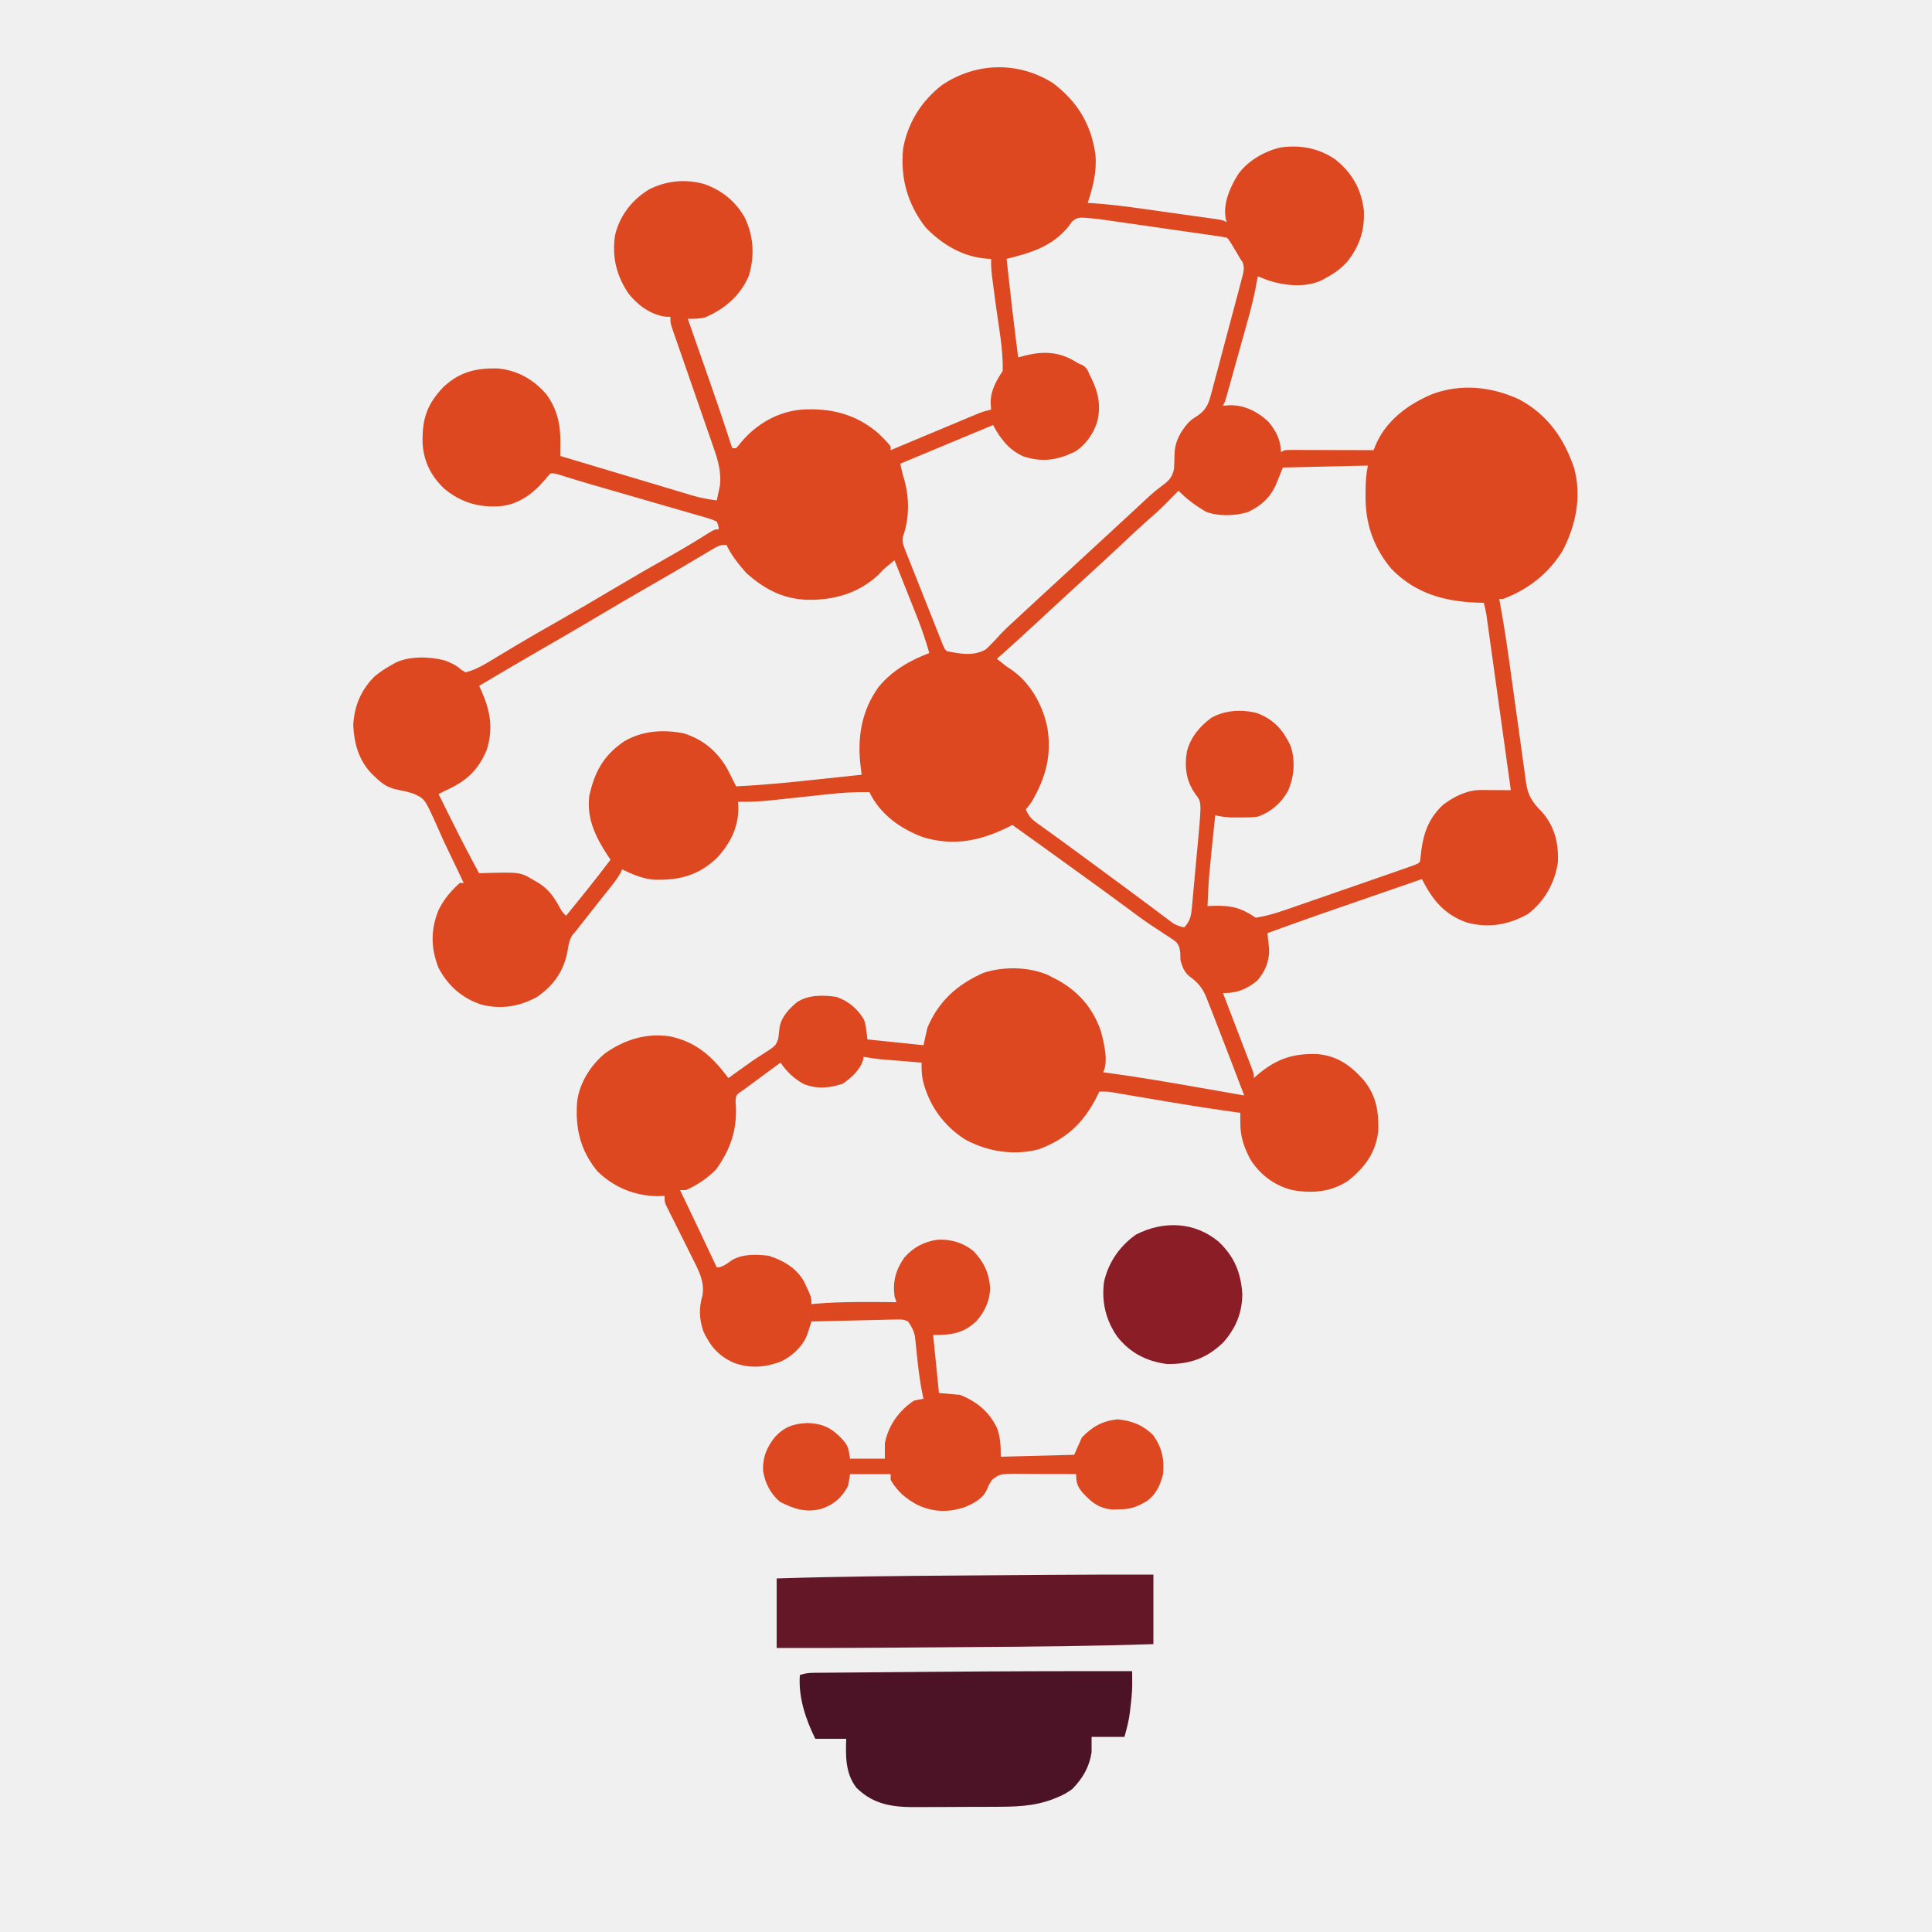
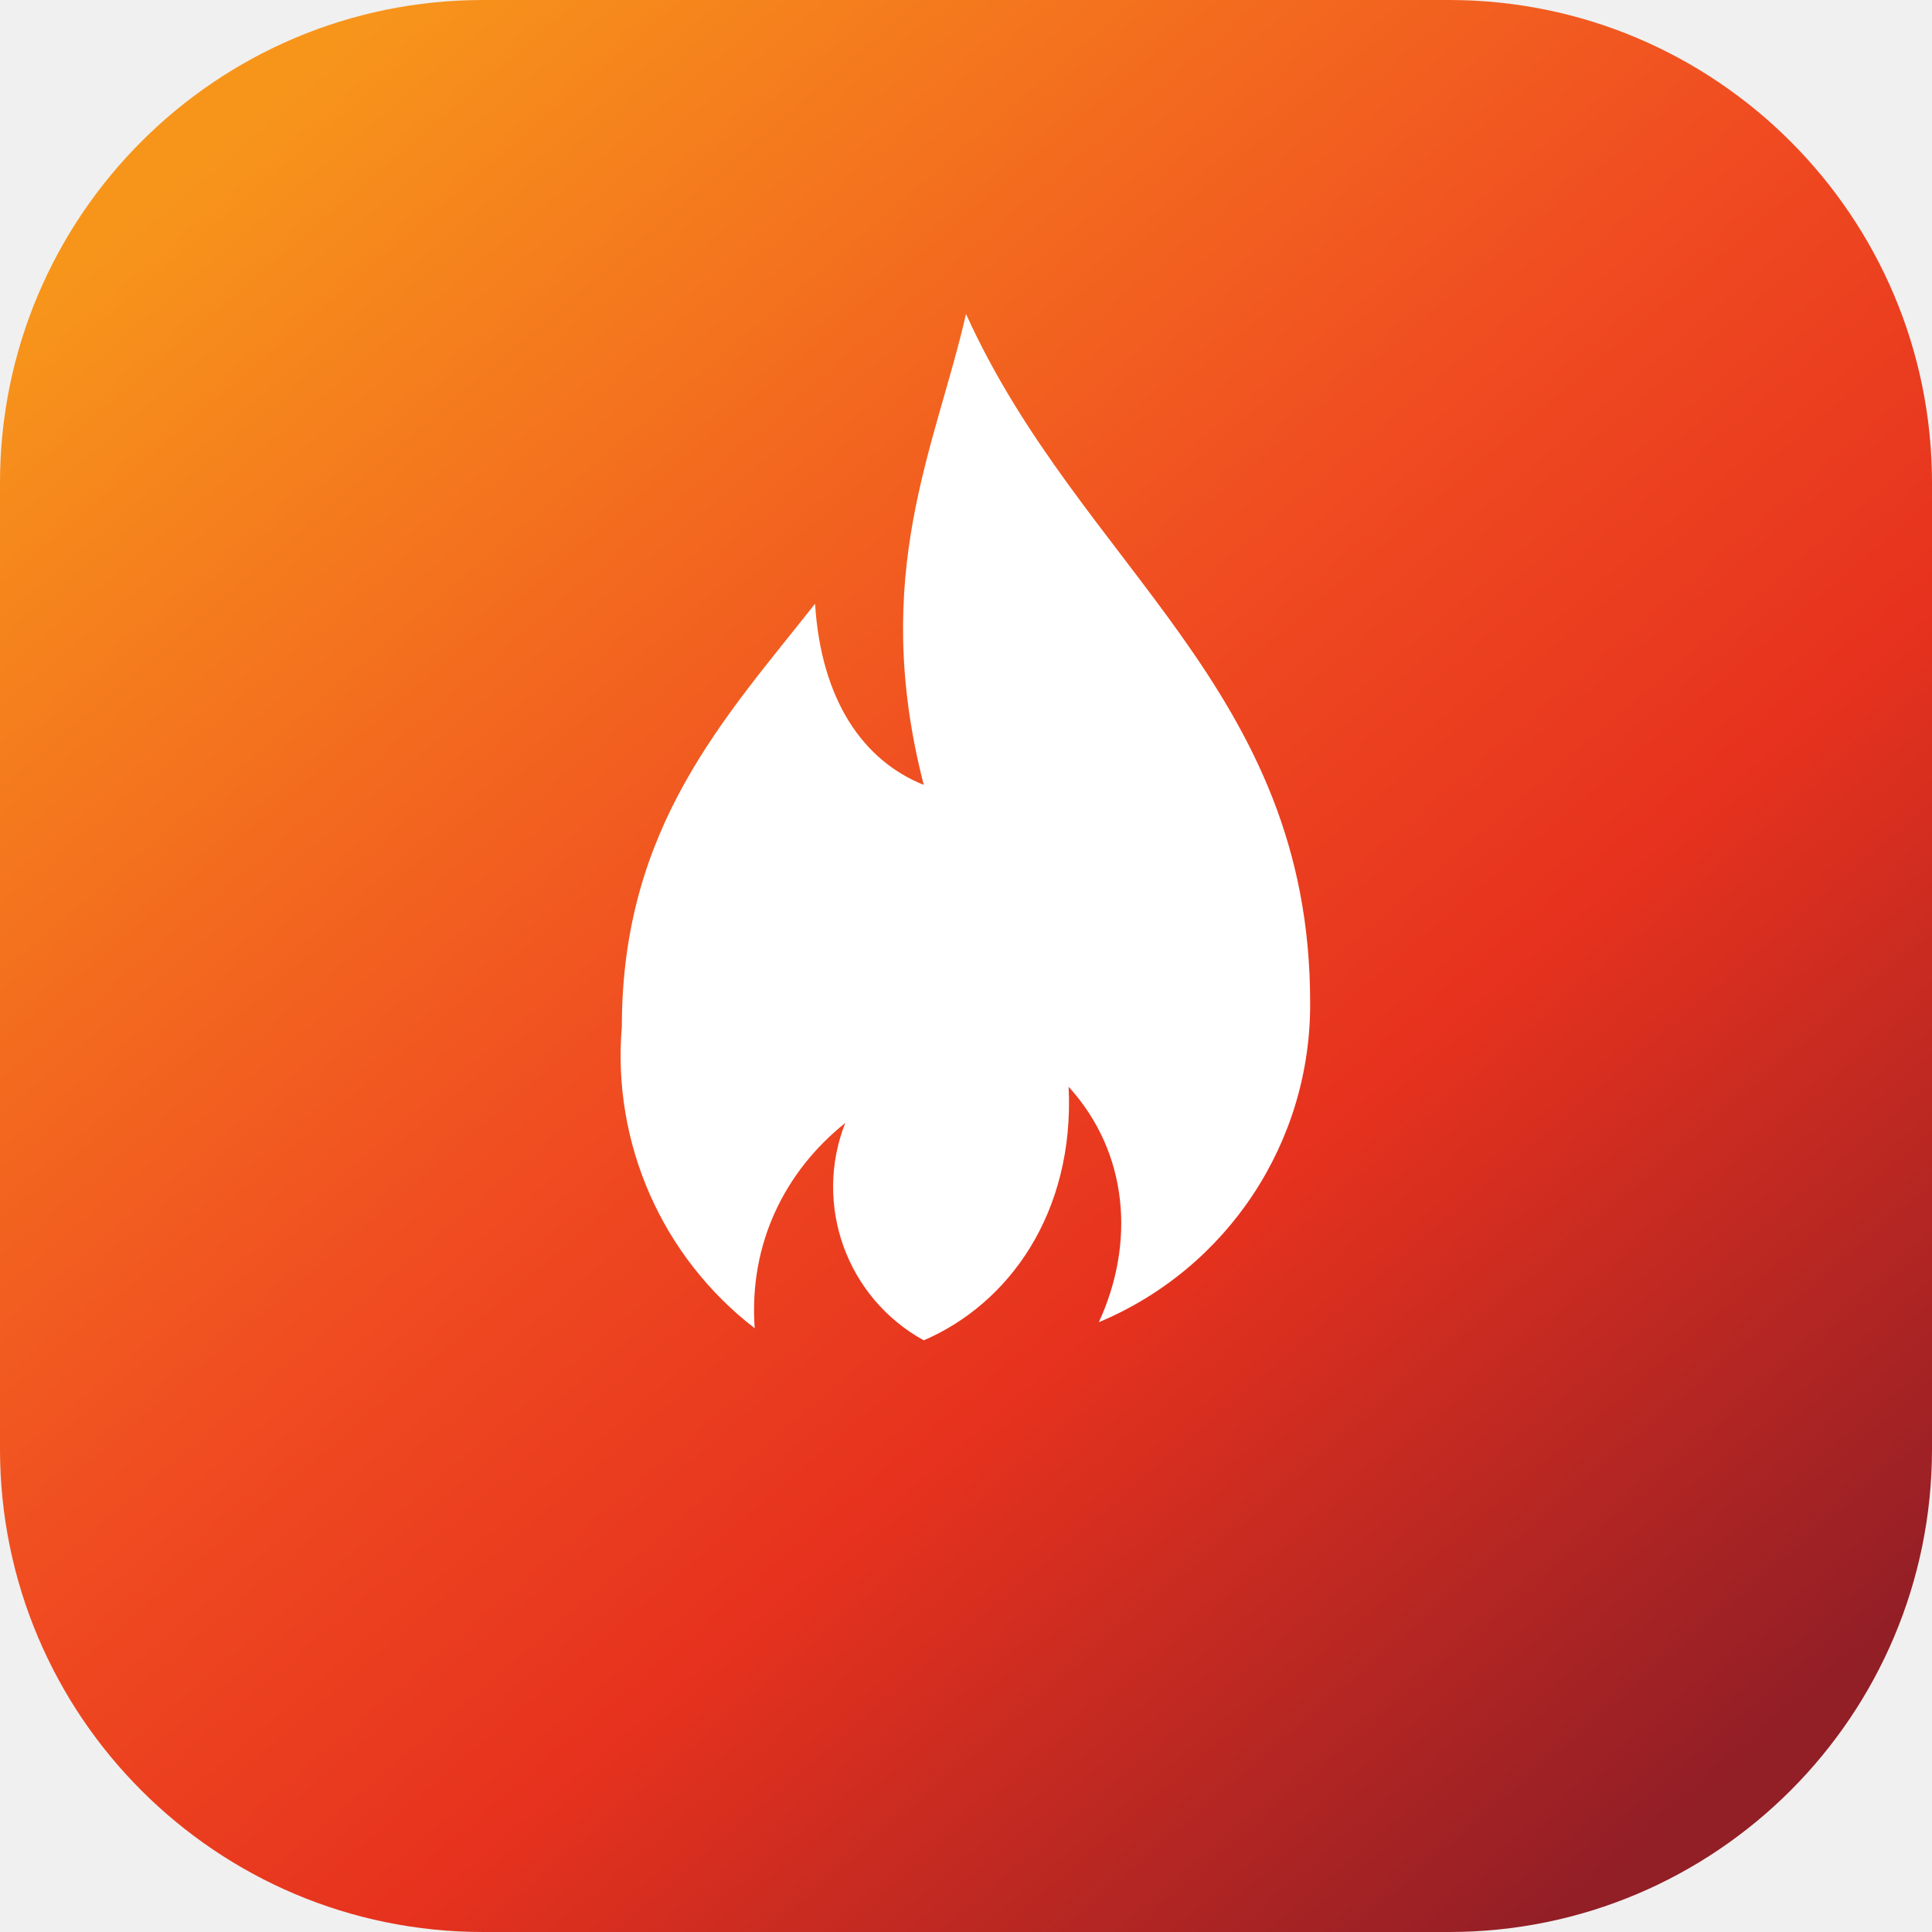
- <svg xmlns="http://www.w3.org/2000/svg" version="1.1" width="1000" height="1000">
-   <path d="M0 0 C12.656 9.597 19.774 21.251 22 37 C22.757 45.762 20.758 53.727 18 62 C18.78 62.051 19.56 62.102 20.363 62.155 C28.52 62.731 36.574 63.663 44.668 64.812 C45.91 64.986 47.152 65.16 48.432 65.339 C51.688 65.796 54.944 66.257 58.199 66.719 C60.87 67.097 63.542 67.468 66.214 67.84 C69.407 68.286 72.6 68.737 75.793 69.188 C76.989 69.354 78.184 69.521 79.416 69.693 C79.966 69.771 79.966 69.771 82.747 70.168 C83.716 70.305 84.685 70.442 85.683 70.583 C88 71 88 71 90 72 C89.822 71.446 89.644 70.891 89.461 70.32 C87.876 62.343 91.781 53.589 96 47 C101.166 40.038 109.216 35.457 117.574 33.352 C127.795 31.87 137.431 33.585 146.055 39.434 C154.866 46.529 159.537 54.682 160.938 65.875 C161.445 76.305 158.686 84.395 152.242 92.586 C148.883 96.203 145.36 98.719 141 101 C140.7 101.169 140.7 101.169 139.18 102.023 C130.571 106.086 119.81 104.909 111.062 102 C109.372 101.34 107.684 100.675 106 100 C105.896 100.645 105.791 101.291 105.683 101.956 C104.415 109.384 102.599 116.566 100.559 123.816 C100.395 124.406 100.395 124.406 99.565 127.387 C98.878 129.856 98.188 132.324 97.495 134.791 C96.432 138.581 95.377 142.373 94.322 146.166 C93.651 148.57 92.98 150.975 92.309 153.379 C91.992 154.515 91.675 155.652 91.349 156.822 C91.055 157.868 90.761 158.913 90.459 159.99 C90.201 160.912 89.942 161.834 89.676 162.783 C89 165 89 165 88 167 C89.299 166.917 90.599 166.835 91.938 166.75 C99.511 166.774 105.89 170.098 111.426 175.156 C115.377 179.783 118 184.913 118 191 C118.66 190.67 119.32 190.34 120 190 C121.481 189.91 122.966 189.882 124.45 189.886 C124.91 189.887 124.91 189.887 127.24 189.887 C127.738 189.889 127.738 189.889 130.258 189.902 C130.767 189.903 130.767 189.903 133.343 189.907 C136.604 189.912 139.864 189.925 143.125 189.938 C145.332 189.943 147.539 189.947 149.746 189.951 C155.164 189.962 160.582 189.979 166 190 C166.146 189.618 166.146 189.618 166.887 187.684 C172.254 174.745 183.812 166.23 196.398 160.965 C211.219 155.468 226.916 157.109 241.125 163.625 C255.899 171.446 264.479 183.719 269.75 199.203 C273.776 213.854 270.703 228.907 263.793 242.078 C256.582 253.83 245.847 262.234 233 267 C232.34 267 231.68 267 231 267 C231.184 267.997 231.368 268.994 231.557 270.021 C233.443 280.383 235.02 290.767 236.448 301.201 C236.823 303.935 237.203 306.668 237.585 309.4 C238.669 317.155 239.749 324.91 240.812 332.668 C241.467 337.448 242.133 342.227 242.806 347.004 C243.059 348.814 243.308 350.624 243.552 352.435 C243.893 354.955 244.248 357.473 244.605 359.991 C244.702 360.732 244.799 361.473 244.899 362.236 C245.86 368.812 248.331 372.474 252.938 377.062 C259.584 384.456 261.751 393.223 261.391 403.043 C259.981 413.715 254.518 423.404 246 430 C235.956 435.729 225.455 437.513 214.25 434.5 C202.603 430.36 196.443 422.886 191 412 C134.088 431.634 134.088 431.634 111 440 C111.085 440.738 111.17 441.476 111.258 442.237 C111.361 443.215 111.464 444.192 111.57 445.199 C111.676 446.164 111.782 447.129 111.891 448.124 C112.124 454.273 109.839 460.102 105.648 464.648 C100.199 469.116 94.985 471.136 88 471 C88.1 471.261 88.1 471.261 88.607 472.581 C90.688 477.997 92.763 483.415 94.836 488.834 C95.611 490.858 96.387 492.882 97.164 494.905 C98.279 497.808 99.39 500.712 100.5 503.617 C100.85 504.526 101.2 505.434 101.561 506.37 C101.881 507.211 102.201 508.051 102.531 508.917 C102.815 509.659 103.1 510.401 103.393 511.165 C104 513 104 513 104 515 C104.594 514.469 105.189 513.938 105.801 513.391 C115.549 505.083 124.418 502.046 137.191 502.621 C147.393 503.636 154.006 508.451 160.723 515.914 C167.281 524.003 168.667 531.895 168.398 542.219 C167.214 553.459 161.64 561.003 153 568 C144.18 574.011 134.315 574.812 124 573 C114.67 570.705 107.17 565.066 102.074 556.922 C98.7 550.382 96.945 545.183 96.978 537.827 C96.981 536.924 96.985 536.021 96.988 535.09 C96.992 534.4 96.996 533.711 97 533 C95.775 532.832 94.55 532.664 93.287 532.491 C78.026 530.37 62.844 527.842 47.656 525.253 C44.489 524.714 41.32 524.179 38.152 523.645 C37.671 523.562 37.671 523.562 35.233 523.143 C34.34 522.992 33.447 522.842 32.527 522.687 C31.747 522.554 30.966 522.421 30.162 522.284 C28 522 28 522 24 522 C23.599 522.834 23.198 523.668 22.785 524.527 C15.959 538.041 7.151 546.523 -7.375 551.875 C-20.131 555.252 -33.704 553.101 -45.188 546.938 C-56.516 539.859 -64.238 529.088 -67.375 516.062 C-67.976 513.007 -68.019 510.11 -68 507 C-68.696 506.945 -69.391 506.889 -70.108 506.832 C-73.28 506.578 -76.453 506.32 -79.625 506.062 C-80.719 505.975 -81.814 505.888 -82.941 505.799 C-84.005 505.712 -85.068 505.625 -86.164 505.535 C-86.651 505.496 -86.651 505.496 -89.116 505.297 C-92.106 504.989 -95.041 504.524 -98 504 C-98.05 504.288 -98.05 504.288 -98.301 505.746 C-99.904 510.914 -104.466 514.943 -108.812 517.938 C-115.676 520.225 -121.987 520.779 -128.824 518.156 C-133.853 515.484 -137.858 511.713 -141 507 C-144.084 509.271 -147.167 511.541 -150.25 513.812 C-150.686 514.134 -150.686 514.134 -152.895 515.76 C-153.739 516.382 -154.583 517.004 -155.453 517.645 C-156.228 518.215 -157.003 518.786 -157.802 519.374 C-158.527 519.911 -159.253 520.447 -160 521 C-160.748 521.504 -161.496 522.007 -162.266 522.526 C-164 524 -164 524 -164.285 526.934 C-164.212 528.09 -164.138 529.246 -164.062 530.438 C-163.73 542.829 -167.188 552.183 -174.25 562.188 C-178.701 566.74 -184.139 570.459 -190 573 C-190.99 573 -191.98 573 -193 573 C-192.709 573.608 -192.417 574.215 -192.117 574.842 C-186.032 587.54 -179.973 600.249 -174 613 C-170.801 613 -168.674 610.929 -166.07 609.191 C-160.355 605.903 -153.368 606.267 -147 607 C-139.597 609.447 -133.025 613.163 -129 620 C-125 628.365 -125 628.365 -125 632 C-124.254 631.928 -123.507 631.856 -122.738 631.781 C-108.85 630.641 -94.923 630.909 -81 631 C-81.33 630.01 -81.66 629.02 -82 628 C-82.993 620.27 -81.389 614.417 -77 608 C-72.38 602.674 -66.798 599.704 -59.844 598.684 C-52.855 598.302 -46.292 600.208 -40.918 604.766 C-35.606 610.447 -32.973 616.116 -32.5 623.875 C-32.733 630.452 -35.321 635.911 -39.609 640.855 C-46.46 647.219 -52.553 648 -62 648 C-61.01 657.9 -60.02 667.8 -59 678 C-55.37 678.33 -51.74 678.66 -48 679 C-39.37 682.502 -33.141 687.562 -29 696 C-27.122 701.099 -27 705.483 -27 711 C-14.46 710.67 -1.92 710.34 11 710 C12.32 707.03 13.64 704.06 15 701 C20.409 695.383 25.662 692.473 33.438 691.625 C40.937 692.414 46.704 694.581 52 700 C56.483 706.393 57.707 712.329 57 720 C55.627 725.654 53.245 730.846 48.258 734.156 C43.161 737.117 40.131 738.176 34.25 738.25 C33.038 738.276 31.827 738.302 30.578 738.328 C24.958 737.813 21.137 735.566 17.25 731.562 C16.678 730.986 16.105 730.41 15.516 729.816 C12.669 726.405 12 724.524 12 720 C6.27 719.92 0.543 719.9 -5.188 719.933 C-7.135 719.936 -9.083 719.923 -11.03 719.894 C-27.286 719.665 -27.286 719.665 -31.512 722.956 C-33.07 725.355 -33.07 725.355 -34.055 727.739 C-36.061 732.538 -40.828 735.087 -45.453 737.031 C-54.133 739.907 -61.609 739.79 -70 736 C-76.207 732.659 -80.431 729.102 -84 723 C-84 722.01 -84 721.02 -84 720 C-90.93 720 -97.86 720 -105 720 C-105.33 721.98 -105.66 723.96 -106 726 C-109.126 732.08 -113.521 735.912 -120 738 C-128.046 740.062 -134.016 737.992 -141.25 734.375 C-146.13 730.161 -148.962 724.876 -150 718.5 C-150.39 711.493 -148.129 706.02 -143.75 700.625 C-138.784 695.442 -134.172 693.857 -127.062 693.562 C-119.125 693.81 -114.485 696.145 -109.062 701.875 C-105.835 705.506 -105.89 706.659 -105 712 C-99.06 712 -93.12 712 -87 712 C-87 709.36 -87 706.72 -87 704 C-85.112 694.704 -79.84 687.3 -72 682 C-70.341 681.629 -68.675 681.291 -67 681 C-67.064 680.713 -67.064 680.713 -67.387 679.263 C-69.105 671.178 -69.958 663.057 -70.768 654.838 C-70.884 653.771 -71.001 652.704 -71.121 651.605 C-71.218 650.648 -71.316 649.69 -71.416 648.704 C-72.082 645.62 -73.18 643.564 -75 641 C-77.439 639.78 -78.911 639.914 -81.633 639.978 C-82.594 639.998 -83.555 640.018 -84.545 640.039 C-85.585 640.066 -86.624 640.093 -87.695 640.121 C-88.758 640.145 -89.82 640.168 -90.915 640.193 C-94.319 640.269 -97.722 640.353 -101.125 640.438 C-103.428 640.491 -105.732 640.543 -108.035 640.596 C-113.69 640.725 -119.345 640.86 -125 641 C-125.196 641.618 -125.392 642.237 -125.594 642.874 C-125.857 643.684 -126.119 644.495 -126.39 645.331 C-126.648 646.135 -126.906 646.939 -127.172 647.767 C-129.427 653.847 -134.626 658.594 -140.312 661.5 C-148.552 664.852 -157.053 665.489 -165.5 662.25 C-173.295 658.604 -177.364 653.763 -181 646 C-183.121 639.487 -183.303 634.059 -181.41 627.484 C-180.26 620.518 -183.198 614.904 -186.254 608.891 C-186.674 608.042 -187.095 607.193 -187.528 606.319 C-188.863 603.625 -190.212 600.937 -191.562 598.25 C-192.915 595.548 -194.265 592.845 -195.608 590.138 C-196.442 588.458 -197.282 586.781 -198.129 585.107 C-198.506 584.349 -198.883 583.591 -199.272 582.81 C-199.606 582.145 -199.941 581.479 -200.285 580.794 C-201 579 -201 579 -201 576 C-202.114 576.041 -203.227 576.082 -204.375 576.125 C-216.43 576.04 -227.425 571.575 -236 563 C-244.743 552.143 -247.326 540.795 -246.271 527.118 C-245.041 517.488 -239.291 508.404 -231.902 502.254 C-221.826 495.127 -210.52 491.549 -198.207 493.426 C-184.419 496.333 -176.156 504.052 -168 515 C-167.117 514.371 -166.234 513.742 -165.324 513.094 C-165.036 512.889 -165.036 512.889 -163.579 511.852 C-162.308 510.944 -161.041 510.031 -159.776 509.115 C-156.792 506.958 -153.82 504.888 -150.691 502.941 C-143.435 498.306 -143.435 498.306 -142.125 494.375 C-141.876 492.505 -141.664 490.629 -141.492 488.75 C-140.477 483.078 -136.576 479.132 -132.254 475.555 C-126.175 471.816 -118.859 471.999 -112 473 C-105.662 475.3 -101.326 478.948 -97.84 484.68 C-97 487 -97 487 -96 495 C-91.215 495.495 -91.215 495.495 -67 498 C-66.34 495.03 -65.68 492.06 -65 489 C-59.207 475.207 -49.562 466.564 -36 460.562 C-25.679 457.137 -12.376 457.338 -2.418 461.738 C-1.62 462.155 -0.822 462.571 0 463 C0.87 463.447 1.74 463.895 2.637 464.355 C13.411 470.363 20.814 478.987 24.812 490.75 C26.412 496.695 28.834 506.333 26 512 C27.199 512.162 28.398 512.324 29.634 512.491 C44.588 514.551 59.446 517.08 74.312 519.688 C76.722 520.108 79.131 520.528 81.541 520.947 C87.361 521.962 93.181 522.979 99 524 C96.995 518.756 94.986 513.513 92.976 508.271 C92.295 506.496 91.616 504.721 90.937 502.945 C88.967 497.793 86.983 492.647 84.978 487.508 C84.328 485.841 83.681 484.174 83.037 482.505 C82.126 480.156 81.2 477.814 80.27 475.473 C80.136 475.124 80.136 475.124 79.459 473.361 C77.451 468.382 75.005 465.528 70.73 462.395 C67.866 460.086 67.03 457.453 66 454 C65.965 452.723 65.93 451.445 65.895 450.129 C65.591 447.625 65.316 446.358 63.634 444.454 C61.694 442.965 59.705 441.662 57.625 440.375 C56.062 439.342 54.501 438.307 52.941 437.27 C52.127 436.737 51.312 436.204 50.473 435.655 C46.4 432.93 42.488 429.994 38.562 427.062 C30.173 420.848 21.724 414.721 13.251 408.622 C10.954 406.967 8.658 405.308 6.363 403.648 C-2.736 397.068 -11.853 390.514 -21 384 C-21.388 384.199 -21.388 384.199 -23.352 385.207 C-37.767 392.277 -51.428 395.048 -67.125 390.375 C-78.839 386.054 -89.489 378.495 -95 367 C-102.209 366.845 -109.217 367.304 -116.379 368.094 C-116.905 368.149 -116.905 368.149 -119.567 368.43 C-122.899 368.782 -126.231 369.14 -129.562 369.5 C-133.959 369.974 -138.356 370.442 -142.754 370.906 C-143.748 371.016 -144.742 371.125 -145.766 371.238 C-151.549 371.848 -157.185 372.105 -163 372 C-162.938 373.114 -162.876 374.228 -162.812 375.375 C-162.866 385.531 -167.209 393.92 -174.074 401.199 C-183.472 410.072 -193.079 412.562 -205.715 412.367 C-211.986 412.036 -217.369 409.7 -223 407 C-223.228 407.529 -223.456 408.057 -223.691 408.602 C-225.436 411.798 -227.667 414.544 -229.938 417.375 C-230.926 418.62 -231.914 419.865 -232.902 421.109 C-233.411 421.748 -233.92 422.387 -234.445 423.045 C-236.977 426.228 -239.488 429.427 -242 432.625 C-242.228 432.915 -242.228 432.915 -243.383 434.38 C-244.592 435.918 -245.796 437.459 -247 439 C-247.286 439.327 -247.286 439.327 -248.73 440.98 C-250.492 443.783 -250.786 446.432 -251.312 449.688 C-253.379 459.954 -258.426 466.998 -267 473 C-276.195 478.059 -285.743 479.57 -296 476.938 C-305.896 473.582 -313.153 467.222 -318 458 C-322.07 447.695 -322.143 438.258 -318 428 C-315.216 422.441 -311.635 418.12 -307 414 C-306.34 414 -305.68 414 -305 414 C-307.592 408.481 -310.214 402.979 -312.883 397.496 C-314.893 393.358 -316.797 389.197 -318.617 384.973 C-325.158 370.393 -325.158 370.393 -330.969 367.793 C-333.717 366.874 -336.47 366.276 -339.316 365.746 C-344.387 364.719 -347.384 362.581 -351 359 C-351.549 358.477 -352.098 357.953 -352.664 357.414 C-359.322 350.429 -361.709 341.858 -362.156 332.371 C-361.699 322.512 -358.072 313.891 -351 307 C-348.149 304.667 -345.229 302.768 -342 301 C-341.41 300.66 -340.819 300.319 -340.211 299.969 C-332.879 296.481 -322.605 296.823 -314.883 298.797 C-311.516 300.096 -308.765 301.287 -306.109 303.762 C-305.761 303.966 -305.761 303.966 -304 305 C-299.747 303.891 -296.236 302.134 -292.492 299.867 C-291.965 299.551 -291.965 299.551 -289.297 297.949 C-288.741 297.612 -288.184 297.275 -287.611 296.927 C-284.6 295.102 -281.577 293.298 -278.555 291.492 C-277.93 291.118 -277.304 290.744 -276.66 290.359 C-270.159 286.48 -263.585 282.736 -257 279 C-246.653 273.124 -236.396 267.112 -226.175 261.018 C-216.759 255.417 -207.262 249.969 -197.725 244.578 C-190.898 240.707 -184.205 236.686 -177.578 232.486 C-175 231 -175 231 -173 231 C-173.098 229.145 -173.098 229.145 -174 227 C-176.728 225.749 -176.728 225.749 -180.425 224.682 C-181.097 224.483 -181.768 224.284 -182.46 224.079 C-184.693 223.422 -186.932 222.789 -189.172 222.156 C-190.732 221.702 -192.291 221.247 -193.85 220.79 C-197.97 219.586 -202.096 218.403 -206.224 217.224 C-210.375 216.034 -214.521 214.827 -218.668 213.621 C-223.353 212.259 -228.038 210.898 -232.728 209.552 C-234.159 209.141 -235.591 208.73 -237.022 208.318 C-237.703 208.123 -238.383 207.928 -239.084 207.726 C-244.599 206.134 -250.079 204.441 -255.55 202.705 C-258 202 -258 202 -260 202 C-261.551 203.609 -261.551 203.609 -263.312 205.75 C-269.229 212.65 -276.659 218.089 -286 219 C-297.18 219.804 -306.277 217.132 -315 210 C-322.102 203.261 -326.024 195.248 -326.293 185.467 C-326.404 173.462 -323.852 166.06 -315.367 157.199 C-307.098 149.517 -298.761 147.49 -287.566 147.691 C-277.333 148.577 -268.898 153.331 -262.215 161.066 C-256.536 168.866 -254.829 176.819 -254.93 186.363 C-254.94 187.61 -254.95 188.857 -254.96 190.142 C-254.974 191.085 -254.987 192.028 -255 193 C-245.474 195.857 -235.947 198.709 -226.417 201.554 C-221.992 202.875 -217.568 204.198 -213.144 205.525 C-208.873 206.807 -204.6 208.084 -200.326 209.357 C-198.698 209.843 -197.071 210.331 -195.445 210.82 C-193.16 211.507 -190.874 212.188 -188.588 212.867 C-187.921 213.069 -187.254 213.271 -186.567 213.479 C-182.373 214.716 -178.326 215.476 -174 216 C-173.63 214.337 -173.28 212.669 -172.938 211 C-172.74 210.072 -172.543 209.144 -172.34 208.188 C-171.589 201.142 -173.458 194.935 -175.773 188.375 C-176.053 187.562 -176.333 186.749 -176.622 185.912 C-177.532 183.272 -178.454 180.636 -179.375 178 C-180.007 176.173 -180.638 174.345 -181.268 172.517 C-183.17 167.008 -185.084 161.504 -187 156 C-188.889 150.57 -190.774 145.139 -192.653 139.706 C-193.364 137.657 -194.081 135.61 -194.798 133.562 C-195.223 132.338 -195.648 131.113 -196.086 129.852 C-196.458 128.788 -196.829 127.724 -197.212 126.627 C-198 124 -198 124 -198 121 C-198.949 120.959 -199.898 120.918 -200.875 120.875 C-208.434 119.771 -215.15 114.77 -219.758 108.848 C-226.02 99.533 -228.382 89.663 -226.605 78.527 C-224.144 68.507 -217.896 60.493 -209.176 55.121 C-200.33 50.563 -190.568 49.579 -180.938 52.125 C-171.573 55.271 -164.402 61.043 -159.523 69.586 C-154.875 79.271 -154.297 89.517 -157.438 99.812 C-161.737 110.008 -170.11 117.106 -180.125 121.312 C-183.184 122.044 -185.866 122.048 -189 122 C-188.794 122.588 -188.794 122.588 -187.75 125.566 C-172.657 168.647 -172.657 168.647 -166 189 C-165.34 189 -164.68 189 -164 189 C-162.952 187.854 -161.962 186.656 -161 185.438 C-153.168 176.295 -142.142 169.991 -130 169 C-114.93 168.084 -101.817 171.348 -90.25 181.387 C-88.048 183.523 -85.926 185.612 -84 188 C-84 188.66 -84 189.32 -84 190 C-83.704 189.876 -83.704 189.876 -82.205 189.247 C-76.042 186.665 -69.877 184.086 -63.712 181.51 C-61.411 180.548 -59.11 179.585 -56.81 178.62 C-53.504 177.235 -50.198 175.854 -46.891 174.473 C-45.861 174.04 -44.832 173.608 -43.772 173.163 C-42.811 172.762 -41.85 172.362 -40.86 171.949 C-40.017 171.596 -39.173 171.243 -38.303 170.88 C-36.212 170.081 -34.182 169.486 -32 169 C-32.083 167.866 -32.165 166.731 -32.25 165.562 C-32.272 159.274 -29.419 154.128 -26 149 C-25.717 137.736 -28.069 126.082 -29.562 114.938 C-29.915 112.301 -30.265 109.665 -30.612 107.028 C-30.826 105.403 -31.043 103.778 -31.263 102.154 C-31.756 98.411 -32.127 94.776 -32 91 C-32.617 90.974 -33.235 90.948 -33.871 90.922 C-46.398 90.083 -57.405 83.629 -66.012 74.574 C-75.314 62.53 -79.033 49.103 -77.562 33.938 C-75.19 20.647 -67.999 9.104 -57.297 0.938 C-39.817 -10.781 -17.918 -11.333 0 0 Z M9.855 71.723 C9.305 72.495 8.755 73.267 8.188 74.062 C-0.274 84.598 -11.44 87.883 -24 91 C-22.152 108.02 -20.18 125.019 -18 142 C-16.811 141.679 -15.623 141.358 -14.398 141.027 C-5.298 138.767 2.671 138.977 10.879 143.711 C11.579 144.136 12.279 144.562 13 145 C13.71 145.302 14.421 145.603 15.152 145.914 C17.502 147.295 17.974 148.506 19 151 C19.342 151.674 19.683 152.348 20.035 153.043 C23.69 160.673 24.957 167.517 22.789 175.801 C20.557 182.021 16.766 187.596 11 191 C1.823 195.293 -5.735 196.353 -15.473 193.172 C-22.92 189.719 -27.22 184.018 -31 177 C-31.301 177.125 -31.301 177.125 -32.822 177.759 C-48.215 184.173 -63.607 190.586 -79 197 C-78.473 199.778 -77.88 202.368 -77 205.062 C-74.258 214.66 -74.248 225.367 -77.654 234.813 C-78.137 237.867 -77.246 239.716 -76.11 242.579 C-75.891 243.138 -75.891 243.138 -74.785 245.966 C-74.301 247.167 -73.818 248.368 -73.32 249.605 C-72.827 250.853 -72.335 252.1 -71.843 253.348 C-70.813 255.959 -69.775 258.567 -68.731 261.173 C-67.391 264.518 -66.063 267.868 -64.739 271.221 C-63.478 274.413 -62.212 277.603 -60.945 280.793 C-60.466 282 -59.987 283.207 -59.493 284.451 C-59.05 285.559 -58.606 286.668 -58.149 287.809 C-57.757 288.79 -57.366 289.77 -56.962 290.781 C-56 293 -56 293 -55 294 C-48.072 295.435 -41.066 296.776 -34.73 293.105 C-32.19 290.732 -29.855 288.316 -27.562 285.71 C-24.731 282.61 -21.593 279.834 -18.5 277 C-17.22 275.806 -15.942 274.611 -14.664 273.414 C-10.453 269.484 -6.208 265.594 -1.957 261.707 C1.183 258.835 4.311 255.95 7.438 253.062 C7.978 252.563 8.518 252.064 9.075 251.55 C10.169 250.539 11.264 249.528 12.359 248.516 C15.072 246.01 17.786 243.505 20.5 241 C21.583 240 22.667 239 23.75 238 C25.917 236 28.083 234 30.25 232 C30.787 231.505 31.323 231.009 31.876 230.499 C32.956 229.502 34.036 228.505 35.116 227.509 C37.877 224.962 40.635 222.412 43.391 219.859 C43.948 219.344 44.506 218.828 45.081 218.297 C46.185 217.274 47.284 216.246 48.38 215.214 C50.778 212.969 53.126 210.908 55.781 208.961 C59.597 206.124 61.707 204.464 62.664 199.68 C62.804 197.236 62.889 194.788 62.918 192.34 C63.084 185.566 65.742 180.796 70.109 175.738 C72 174 72 174 73.622 172.993 C78.391 170.007 80.305 167.195 81.662 161.703 C81.862 160.987 82.061 160.271 82.266 159.533 C82.913 157.183 83.522 154.825 84.129 152.465 C84.57 150.822 85.013 149.18 85.458 147.538 C86.383 144.105 87.29 140.668 88.183 137.226 C89.329 132.815 90.51 128.414 91.704 124.015 C92.62 120.628 93.522 117.238 94.419 113.846 C94.849 112.221 95.284 110.598 95.722 108.975 C96.33 106.709 96.918 104.44 97.502 102.168 C97.685 101.498 97.869 100.828 98.057 100.138 C98.759 97.335 99.169 95.474 98.186 92.711 C97.99 92.429 97.99 92.429 97 91 C96.514 90.161 96.028 89.322 95.527 88.457 C95.003 87.584 94.478 86.712 93.938 85.812 C93.41 84.932 92.883 84.052 92.34 83.145 C91 81 91 81 90 80 C87.871 79.609 85.73 79.277 83.588 78.969 C82.918 78.871 82.248 78.773 81.557 78.672 C79.329 78.349 77.1 78.032 74.871 77.715 C73.322 77.492 71.773 77.269 70.225 77.047 C66.969 76.579 63.713 76.114 60.457 75.652 C56.299 75.061 52.142 74.462 47.986 73.86 C44.782 73.397 41.578 72.939 38.373 72.483 C36.841 72.264 35.31 72.044 33.779 71.821 C31.626 71.51 29.472 71.205 27.318 70.902 C26.095 70.727 24.873 70.553 23.613 70.373 C12.911 69.268 12.911 69.268 9.855 71.723 Z M157.939 198.092 C157.078 198.112 156.218 198.132 155.331 198.152 C154.395 198.174 153.46 198.196 152.496 198.219 C152.02 198.23 152.02 198.23 149.608 198.286 C146.551 198.357 143.494 198.429 140.438 198.5 C138.37 198.548 136.303 198.596 134.236 198.645 C129.158 198.763 124.079 198.881 119 199 C118.836 199.41 118.836 199.41 118.007 201.484 C117.569 202.562 117.131 203.64 116.68 204.75 C116.249 205.817 115.818 206.885 115.375 207.984 C112.225 214.894 107.749 218.75 101 222 C94.574 224.109 85.367 224.36 79.062 221.812 C73.769 218.68 69.302 215.415 65 211 C64.299 211.713 63.597 212.426 62.875 213.16 C61.917 214.128 60.958 215.095 60 216.062 C59.542 216.529 59.085 216.994 58.613 217.475 C55.228 220.883 51.684 224.055 48.053 227.199 C44.708 230.134 41.483 233.193 38.25 236.25 C31.55 242.557 24.797 248.798 18 255 C16.02 256.812 14.041 258.624 12.062 260.438 C11.569 260.89 11.076 261.342 10.567 261.808 C6.892 265.177 3.226 268.555 -0.438 271.938 C-0.975 272.433 -1.512 272.929 -2.065 273.44 C-4.844 276.006 -7.62 278.574 -10.395 281.145 C-16.537 286.832 -22.711 292.474 -29 298 C-24.356 301.773 -24.356 301.773 -22.203 303.145 C-12.03 309.879 -5.573 321.249 -3 333 C-0.422 347.581 -3.669 359.477 -11 372 C-11.971 373.354 -12.959 374.698 -14 376 C-12.618 379.257 -11.18 380.908 -8.316 382.961 C-7.564 383.507 -6.811 384.054 -6.035 384.617 C-5.219 385.197 -4.403 385.777 -3.562 386.375 C-1.824 387.633 -0.086 388.89 1.652 390.148 C2.543 390.789 3.434 391.429 4.351 392.089 C8.424 395.028 12.461 398.014 16.5 401 C18.083 402.167 19.666 403.334 21.25 404.5 C30.75 411.5 30.75 411.5 33.129 413.253 C34.699 414.41 36.27 415.566 37.842 416.721 C42.002 419.781 46.148 422.857 50.277 425.957 C51.141 426.602 52.005 427.247 52.895 427.912 C54.553 429.152 56.208 430.396 57.859 431.646 C58.606 432.203 59.352 432.759 60.121 433.332 C60.775 433.824 61.429 434.316 62.103 434.823 C64.075 436.047 65.732 436.57 68 437 C70.878 433.755 71.481 431.357 71.879 427.074 C71.995 425.896 72.11 424.717 72.229 423.503 C72.284 422.873 72.284 422.873 72.562 419.688 C72.685 418.396 72.807 417.105 72.933 415.774 C73.301 411.851 73.651 407.925 74 404 C74.21 401.762 74.421 399.523 74.633 397.285 C74.819 395.274 75.004 393.262 75.188 391.25 C75.271 390.342 75.355 389.434 75.442 388.499 C76.868 372.056 76.868 372.056 73.625 367.875 C68.864 361.037 67.981 353.83 69.395 345.742 C71.353 338.491 75.926 333.018 81.914 328.582 C89.046 324.517 97.969 324.014 105.809 326.16 C114.436 329.466 119.039 334.781 123 343 C125.558 350.675 124.91 359.11 121.625 366.438 C118.104 372.707 112.968 377.196 106.16 379.668 C102.952 380.161 99.806 380.131 96.562 380.125 C95.264 380.128 93.966 380.13 92.629 380.133 C89.583 380.021 86.96 379.64 84 379 C80.625 411.308 80.625 411.308 80 426 C80.918 425.954 81.836 425.907 82.781 425.859 C92.309 425.579 97.117 426.745 105 432 C112.85 430.797 120.253 427.992 127.73 425.387 C129.052 424.93 130.373 424.474 131.694 424.019 C135.157 422.823 138.619 421.622 142.079 420.419 C144.871 419.45 147.663 418.486 150.456 417.521 C158.642 414.694 166.826 411.862 175 409 C175.649 408.773 176.299 408.547 176.968 408.313 C178.925 407.628 180.881 406.939 182.837 406.249 C183.995 405.842 185.153 405.435 186.346 405.015 C189 404 189 404 190 403 C190.274 400.857 190.519 398.71 190.75 396.562 C192.042 387.284 195.03 379.982 201.965 373.535 C207.696 369.212 214.43 365.856 221.668 365.902 C222.561 365.906 223.453 365.909 224.373 365.912 C224.837 365.916 224.837 365.916 227.188 365.938 C228.128 365.942 229.068 365.947 230.037 365.951 C232.358 365.963 234.679 365.979 237 366 C235.325 353.943 233.647 341.886 231.967 329.83 C231.187 324.232 230.407 318.634 229.63 313.036 C228.879 307.634 228.127 302.233 227.373 296.832 C227.086 294.77 226.799 292.708 226.513 290.646 C226.113 287.761 225.71 284.876 225.307 281.991 C225.189 281.136 225.071 280.281 224.949 279.4 C224.894 279.006 224.894 279.006 224.614 277.012 C224.519 276.33 224.424 275.647 224.326 274.945 C223.988 272.929 223.521 270.976 223 269 C221.924 268.974 220.847 268.948 219.738 268.922 C202.549 268.335 187.509 264.136 175.125 251.375 C165.782 240.208 161.593 227.709 161.812 213.312 C161.813 212.905 161.813 212.905 161.814 210.842 C161.846 206.456 162.128 202.317 163 198 C161.313 198 159.626 198.052 157.939 198.092 Z M-176.629 241.535 C-177.568 242.089 -178.507 242.643 -179.474 243.214 C-180.493 243.824 -181.512 244.434 -182.562 245.062 C-184.755 246.359 -186.947 247.654 -189.141 248.949 C-190.276 249.621 -191.411 250.293 -192.58 250.986 C-197.966 254.158 -203.391 257.264 -208.812 260.375 C-218.887 266.17 -228.895 272.07 -238.883 278.012 C-247.72 283.262 -256.612 288.412 -265.525 293.533 C-276.07 299.599 -286.543 305.784 -297 312 C-296.651 312.75 -296.301 313.5 -295.941 314.273 C-291.251 324.824 -289.589 333.766 -293 345 C-297.504 355.757 -303.589 361.278 -314 366 C-315.335 366.664 -316.668 367.33 -318 368 C-316.137 371.751 -314.271 375.5 -312.403 379.249 C-311.771 380.518 -311.14 381.787 -310.51 383.056 C-306.169 391.797 -301.681 400.436 -297 409 C-295.744 408.954 -294.489 408.907 -293.195 408.859 C-275.606 408.399 -275.606 408.399 -268 413 C-267.287 413.413 -266.574 413.825 -265.84 414.25 C-260.791 417.572 -258.086 421.556 -255.227 426.828 C-254 429 -254 429 -252 431 C-244.177 421.448 -236.462 411.837 -229 402 C-229.471 401.299 -229.941 400.598 -230.426 399.875 C-236.718 390.287 -241.367 380.824 -240 369 C-237.216 356.431 -232.598 347.92 -221.844 340.664 C-212.422 335.151 -201.581 334.459 -190.945 336.621 C-180.778 339.861 -173.358 346.215 -168.254 355.508 C-166.831 358.336 -165.416 361.168 -164 364 C-149.919 363.362 -135.949 361.94 -121.938 360.438 C-119.703 360.201 -117.467 359.964 -115.232 359.729 C-109.821 359.156 -104.41 358.58 -99 358 C-99.161 356.746 -99.322 355.492 -99.487 354.2 C-101.42 339.132 -99.201 324.833 -90.098 312.402 C-83.069 303.975 -74.142 298.918 -64 295 C-65.875 288.424 -68.03 282.056 -70.574 275.711 C-70.903 274.882 -71.232 274.052 -71.57 273.198 C-72.605 270.589 -73.646 267.982 -74.688 265.375 C-75.397 263.59 -76.106 261.805 -76.814 260.02 C-78.539 255.678 -80.268 251.338 -82 247 C-82.944 247.775 -83.887 248.549 -84.859 249.348 C-85.39 249.783 -85.921 250.219 -86.468 250.668 C-88 252 -88 252 -90.25 254.438 C-100.626 264.106 -113.104 267.635 -126.99 267.47 C-139.88 266.988 -149.203 262.024 -158.75 253.562 C-162.719 249.042 -166.431 244.466 -169 239 C-172.491 239 -173.662 239.768 -176.629 241.535 Z " fill="#DD4821" transform="translate(545,43)" />
-   <path d="M0 0 C0.01 1.574 0.017 3.148 0.023 4.722 C0.025 5.16 0.025 5.16 0.036 7.378 C-0.016 11.184 -0.406 14.913 -0.875 18.688 C-0.954 19.395 -1.032 20.102 -1.113 20.83 C-1.674 25.511 -2.664 29.325 -4 34 C-9.61 34 -15.22 34 -21 34 C-21 36.64 -21 39.28 -21 42 C-22.182 49.646 -25.6 55.521 -31 61 C-33.492 62.773 -35.262 63.862 -38 65 C-38.86 65.358 -39.72 65.717 -40.605 66.086 C-51.056 70.151 -60.982 70.174 -72.086 70.203 C-72.805 70.206 -73.525 70.209 -74.266 70.212 C-78.07 70.227 -81.875 70.236 -85.68 70.24 C-89.582 70.246 -93.484 70.27 -97.386 70.298 C-100.413 70.317 -103.44 70.322 -106.467 70.324 C-107.904 70.327 -109.342 70.335 -110.779 70.348 C-123.315 70.455 -133.399 69.447 -142.688 60.375 C-148.473 52.91 -148.315 44.023 -148 35 C-153.28 35 -158.56 35 -164 35 C-169.053 24.714 -172.811 13.561 -172 2 C-169.23 1.077 -167.542 0.866 -164.681 0.842 C-164.24 0.837 -164.24 0.837 -162.003 0.812 C-161.034 0.806 -160.066 0.801 -159.067 0.795 C-158.043 0.785 -157.019 0.775 -155.964 0.765 C-152.544 0.733 -149.124 0.708 -145.703 0.684 C-143.283 0.663 -140.863 0.642 -138.444 0.621 C-133.325 0.577 -128.207 0.536 -123.089 0.497 C-116.708 0.449 -110.328 0.396 -103.947 0.339 C-69.297 0.036 -34.651 -0.061 0 0 Z " fill="#4C1327" transform="translate(586,865)" />
-   <path d="M0 0 C0 11.88 0 23.76 0 36 C-31.447 37.048 -62.89 37.304 -94.351 37.517 C-100.882 37.562 -107.412 37.611 -113.943 37.661 C-120.324 37.709 -126.706 37.756 -133.088 37.802 C-135.071 37.816 -137.055 37.831 -139.038 37.845 C-157.693 37.981 -176.345 38.016 -195 38 C-195 26.12 -195 14.24 -195 2 C-163.176 0.975 -131.358 0.699 -99.52 0.483 C-92.988 0.438 -86.456 0.389 -79.923 0.339 C-73.542 0.291 -67.161 0.244 -60.779 0.198 C-58.795 0.184 -56.81 0.169 -54.826 0.155 C-36.55 0.022 -18.276 -0.017 0 0 Z " fill="#631727" transform="translate(597,815)" />
-   <path d="M0 0 C8.079 7.68 11.481 15.962 12.207 27.031 C12.147 36.927 8.746 44.917 2.188 52.25 C-6.328 60.353 -15.073 63.468 -26.812 63.25 C-37.37 61.889 -45.913 57.488 -52.535 49.086 C-58.457 40.574 -60.748 30.985 -59.355 20.664 C-57.094 10.61 -51.186 2.158 -42.812 -3.75 C-28.636 -11.013 -12.436 -10.446 0 0 Z " fill="#8B1D26" transform="translate(630.8125,642.75)" />
+ <svg xmlns="http://www.w3.org/2000/svg" viewBox="0 0 32 32" width="32" height="32" role="img" aria-label="InfoHub">
+   <defs>
+     <linearGradient id="ember" x1="4" y1="2" x2="28" y2="30" gradientUnits="userSpaceOnUse">
+       <stop offset="0" stop-color="#f7951b" />
+       <stop offset="0.44" stop-color="#f04c21" />
+       <stop offset="0.66" stop-color="#e6321e" />
+       <stop offset="1" stop-color="#921e26" />
+     </linearGradient>
+   </defs>
+   <rect width="32" height="32" rx="8" fill="url(#ember)" />
+   <path d="M16 5.2c1.9 4.2 5.7 6.2 5.7 11.4a5.7 5.7 0 0 1-3.5 5.3c.6-1.3.5-2.8-.5-3.9.1 2.1-1 3.6-2.4 4.2a2.9 2.9 0 0 1-1.3-3.6c-1 .8-1.6 2-1.5 3.4A5.7 5.7 0 0 1 10.3 17c0-3.3 1.7-5.1 3.2-7 .1 1.6.8 2.6 1.8 3-.9-3.5.2-5.6.7-7.8Z" fill="#fff" />
</svg>
